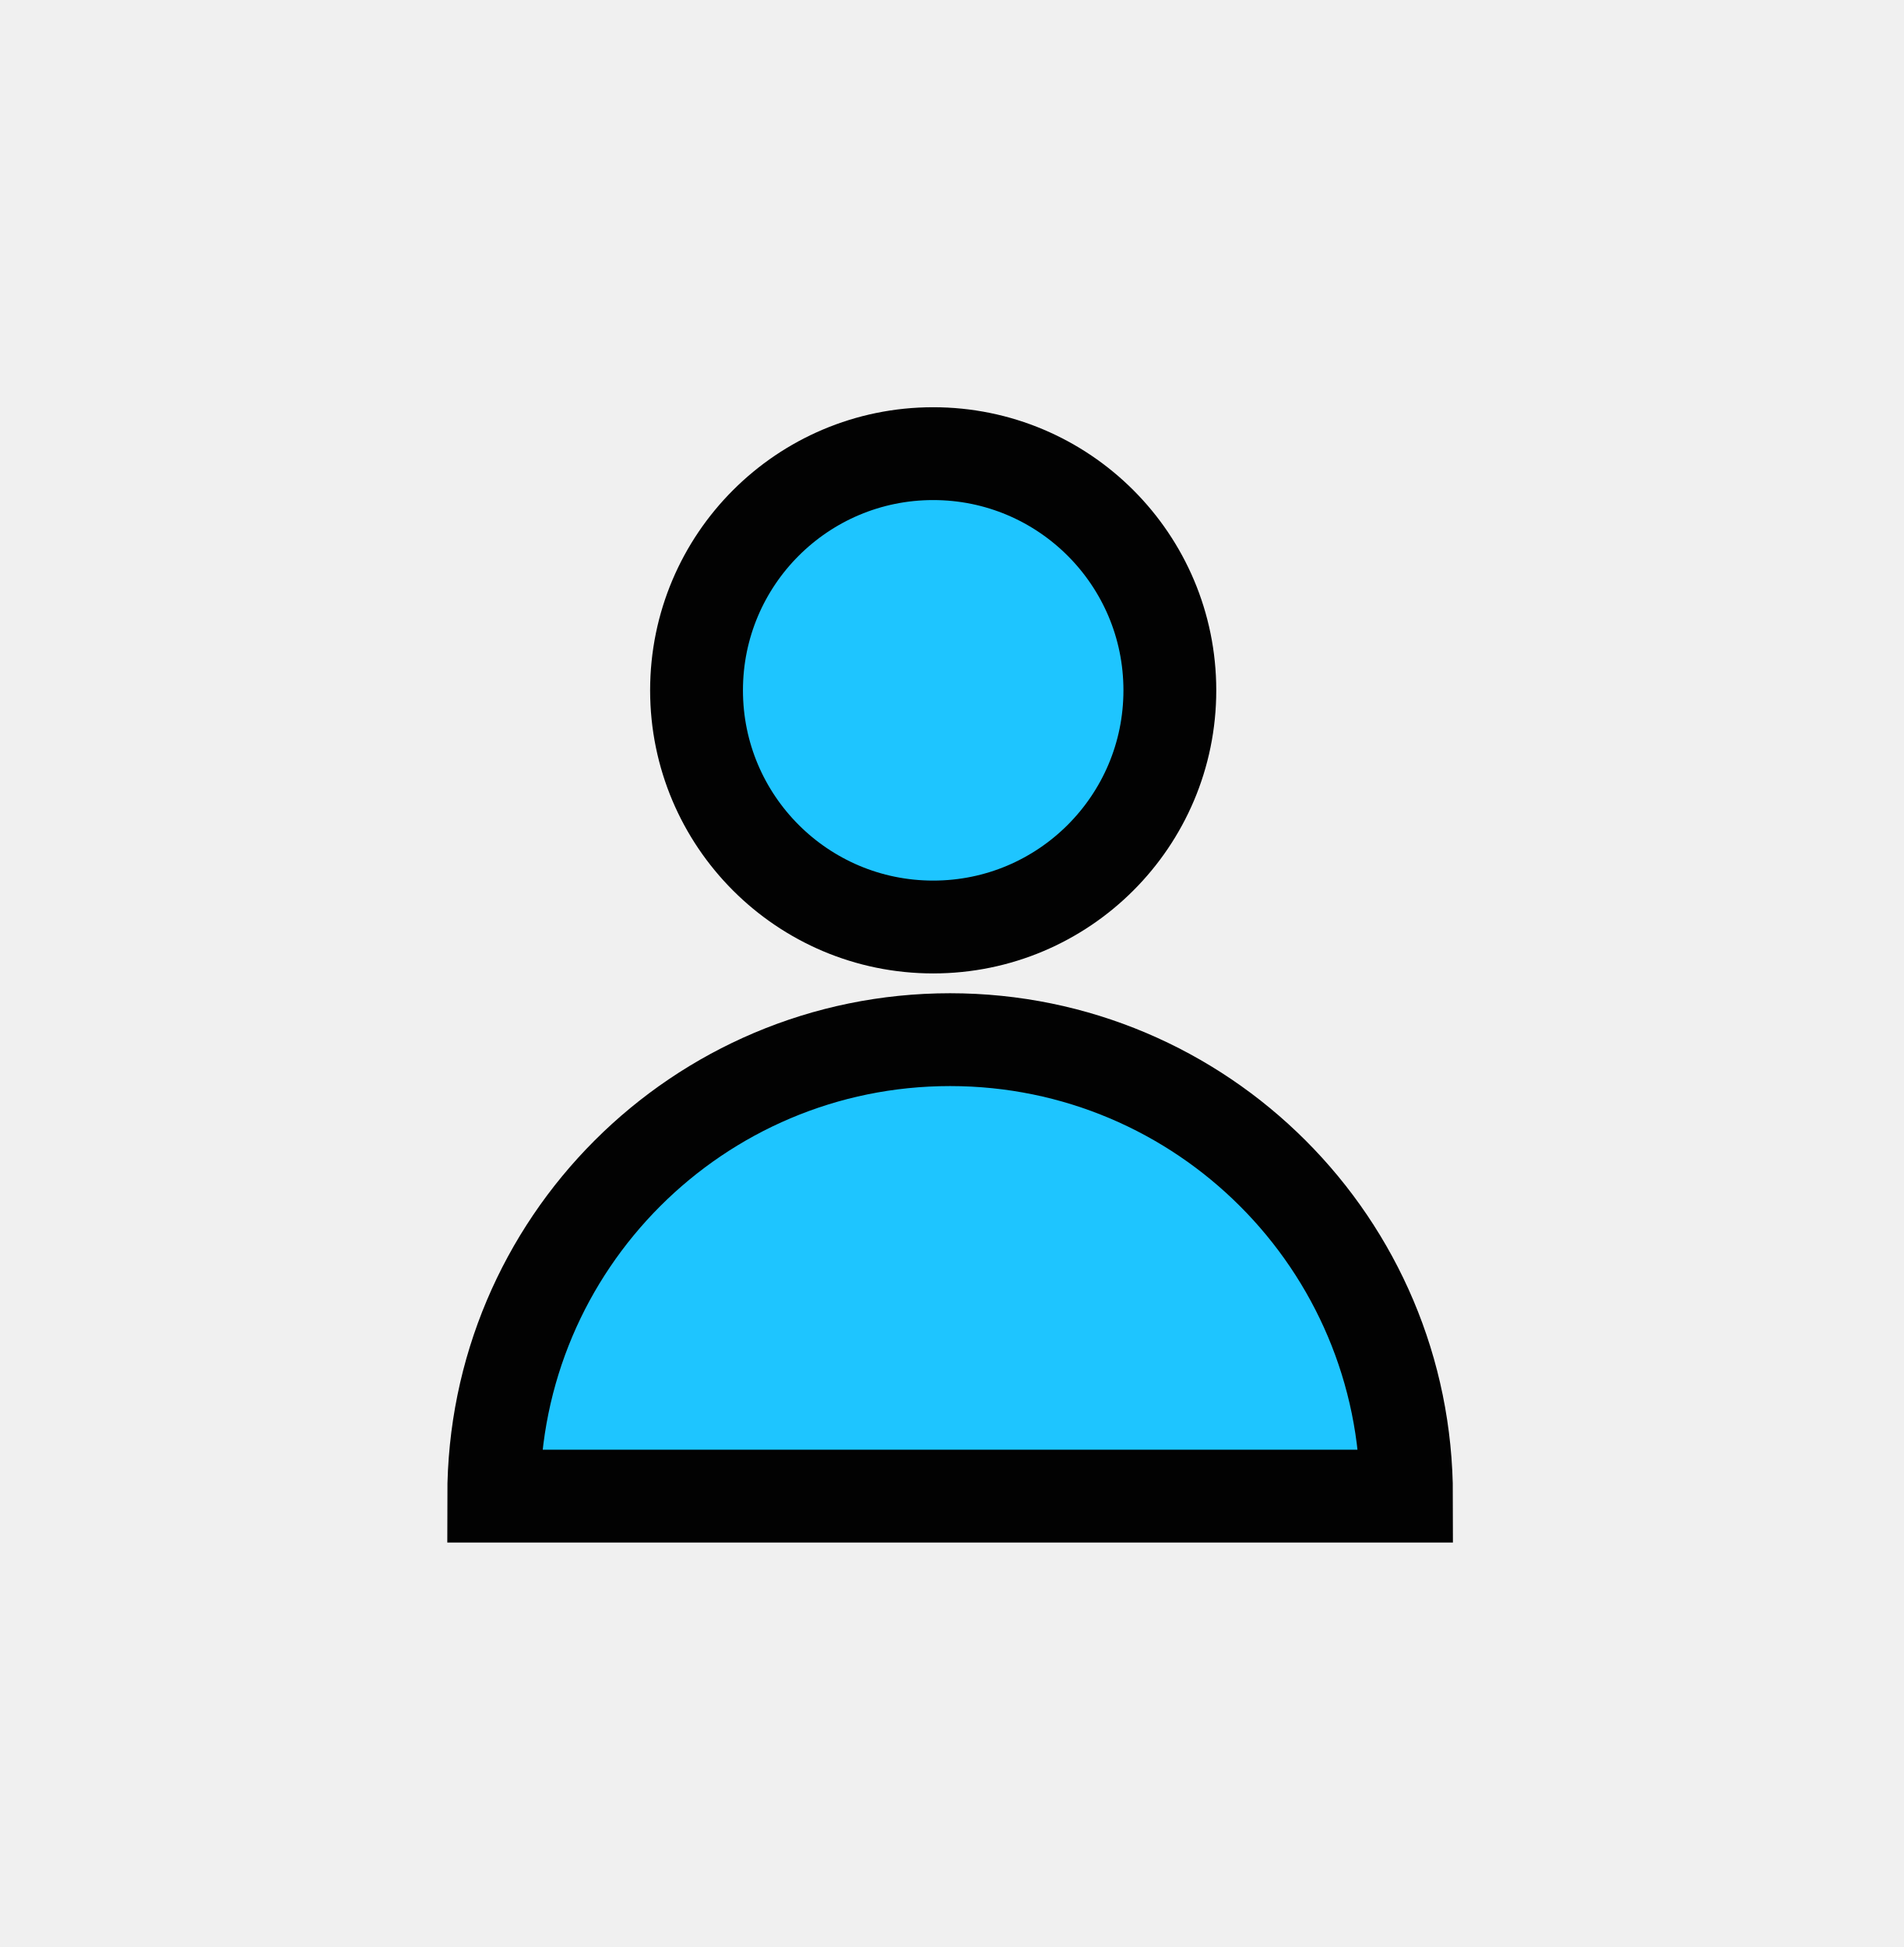
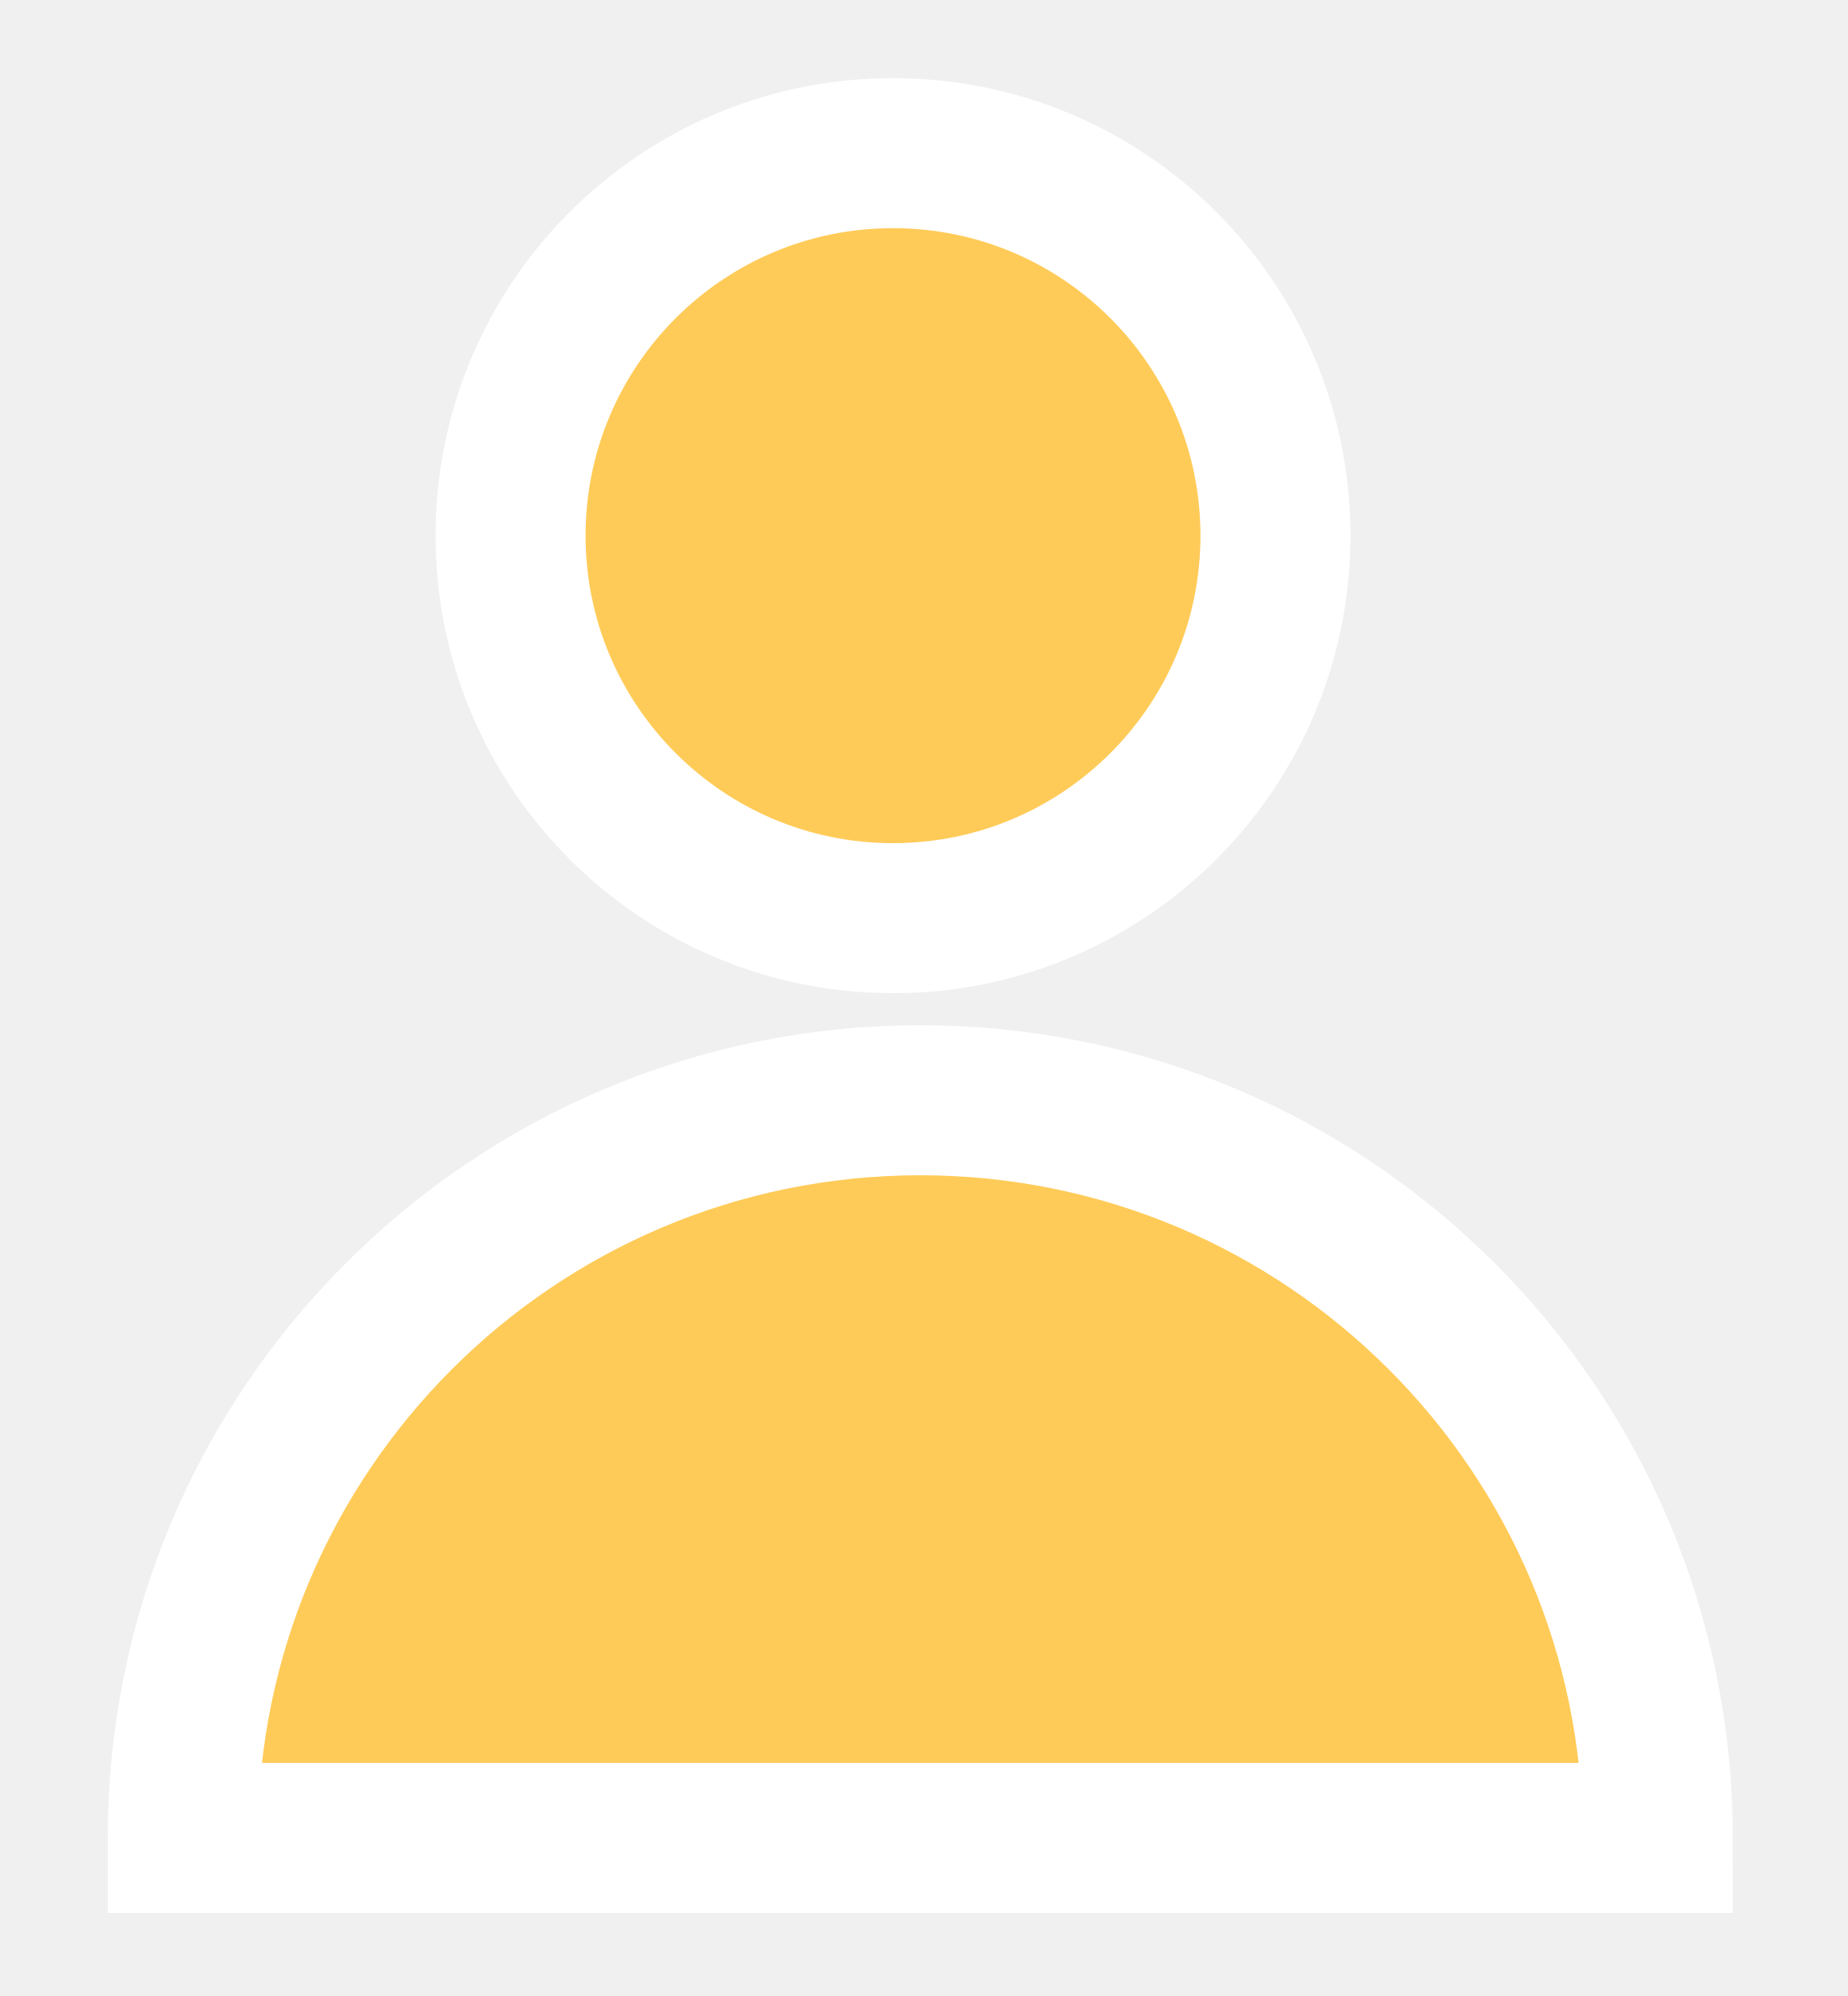
- <svg xmlns="http://www.w3.org/2000/svg" version="1.1" id="Layer_1" x="0px" y="0px" viewBox="0 0 489 500" style="enable-background:new 0 0 489 500;" xml:space="preserve">
+ <svg xmlns="http://www.w3.org/2000/svg" version="1.1" id="Layer_1" x="0px" y="0px" viewBox="0 0 187 202" style="enable-background:new 0 0 187 202;" xml:space="preserve">
  <style type="text/css">
- 	.st0{fill:#1EC5FF;stroke:#020202;stroke-width:23.84;stroke-miterlimit:10;}
+ 	.st0{fill:#FFCB58;stroke:#FFFFFF;stroke-width:15.183;stroke-miterlimit:10;}
</style>
  <g>
-     <circle class="st0" cx="239.67" cy="177.28" r="60.78" />
-     <path class="st0" d="M361.23,384.21c0-64.74-52.48-117.22-117.22-117.22S126.8,319.48,126.8,384.21H361.23z" />
+     <circle class="st0" cx="90.39" cy="54.21" r="38.71" />
+     <path class="st0" d="M167.8,186c0-41.23-33.42-74.65-74.65-74.65S18.5,144.77,18.5,186H167.8z" />
  </g>
</svg>
